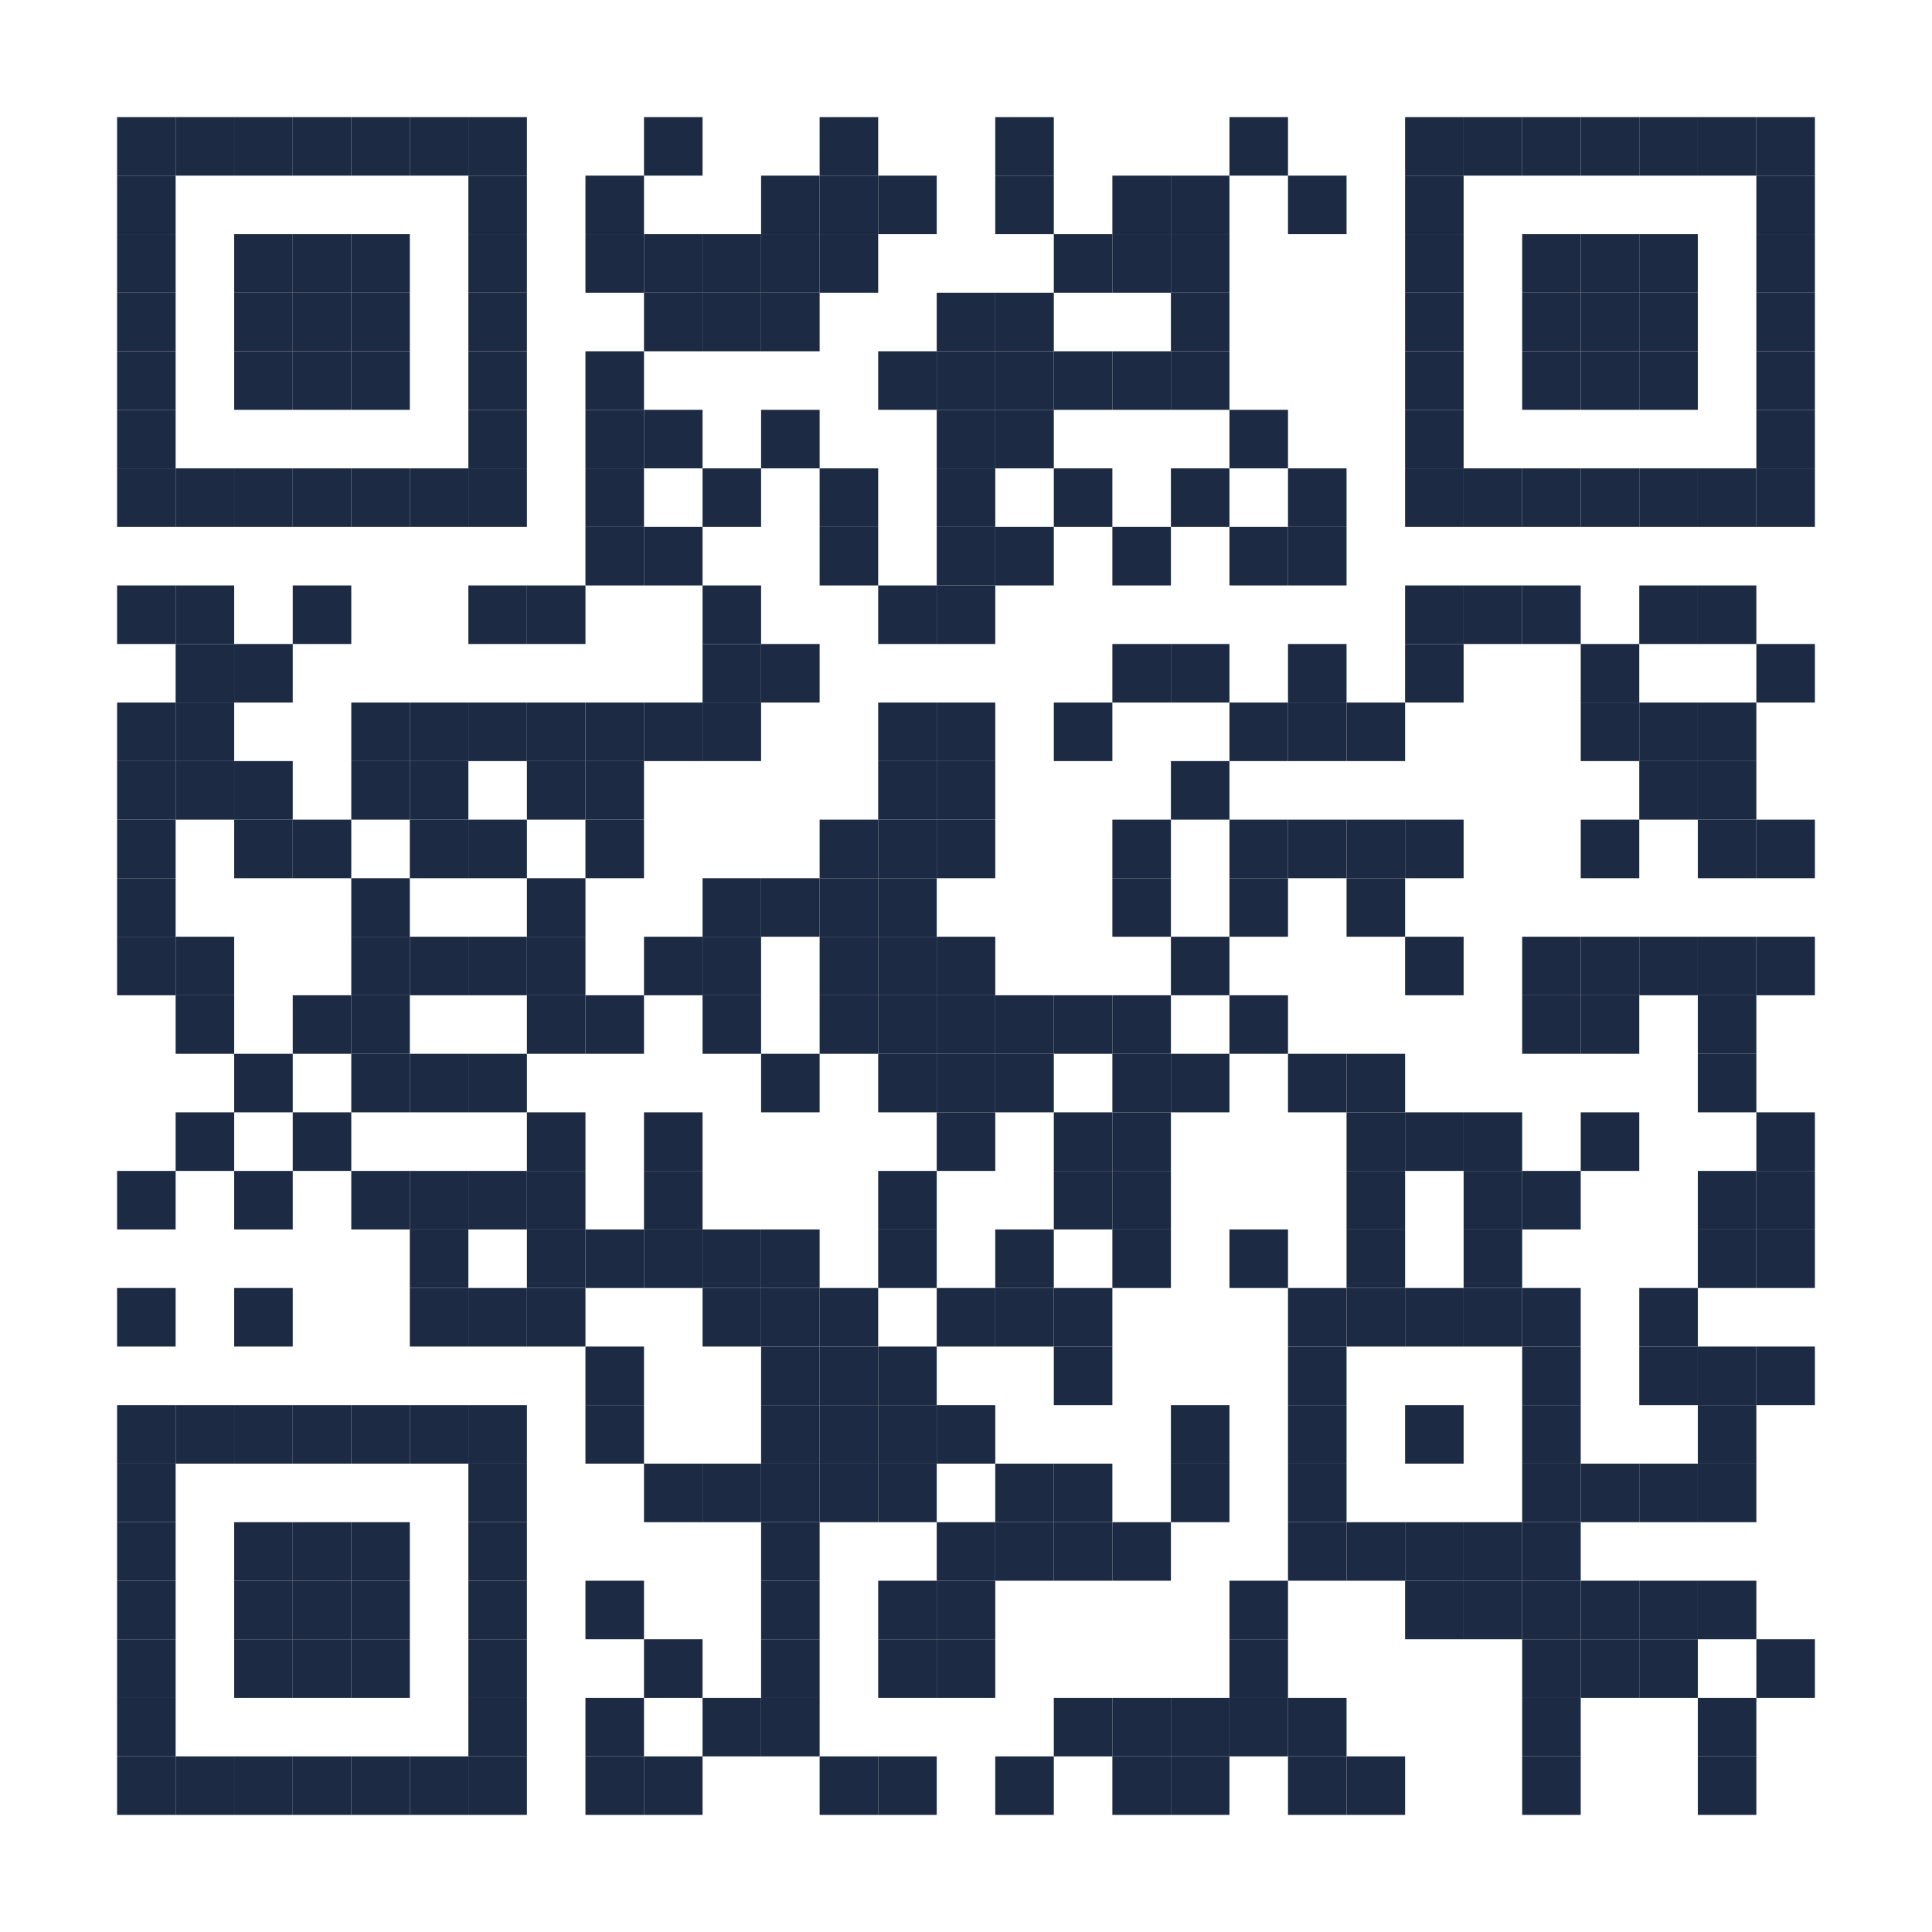
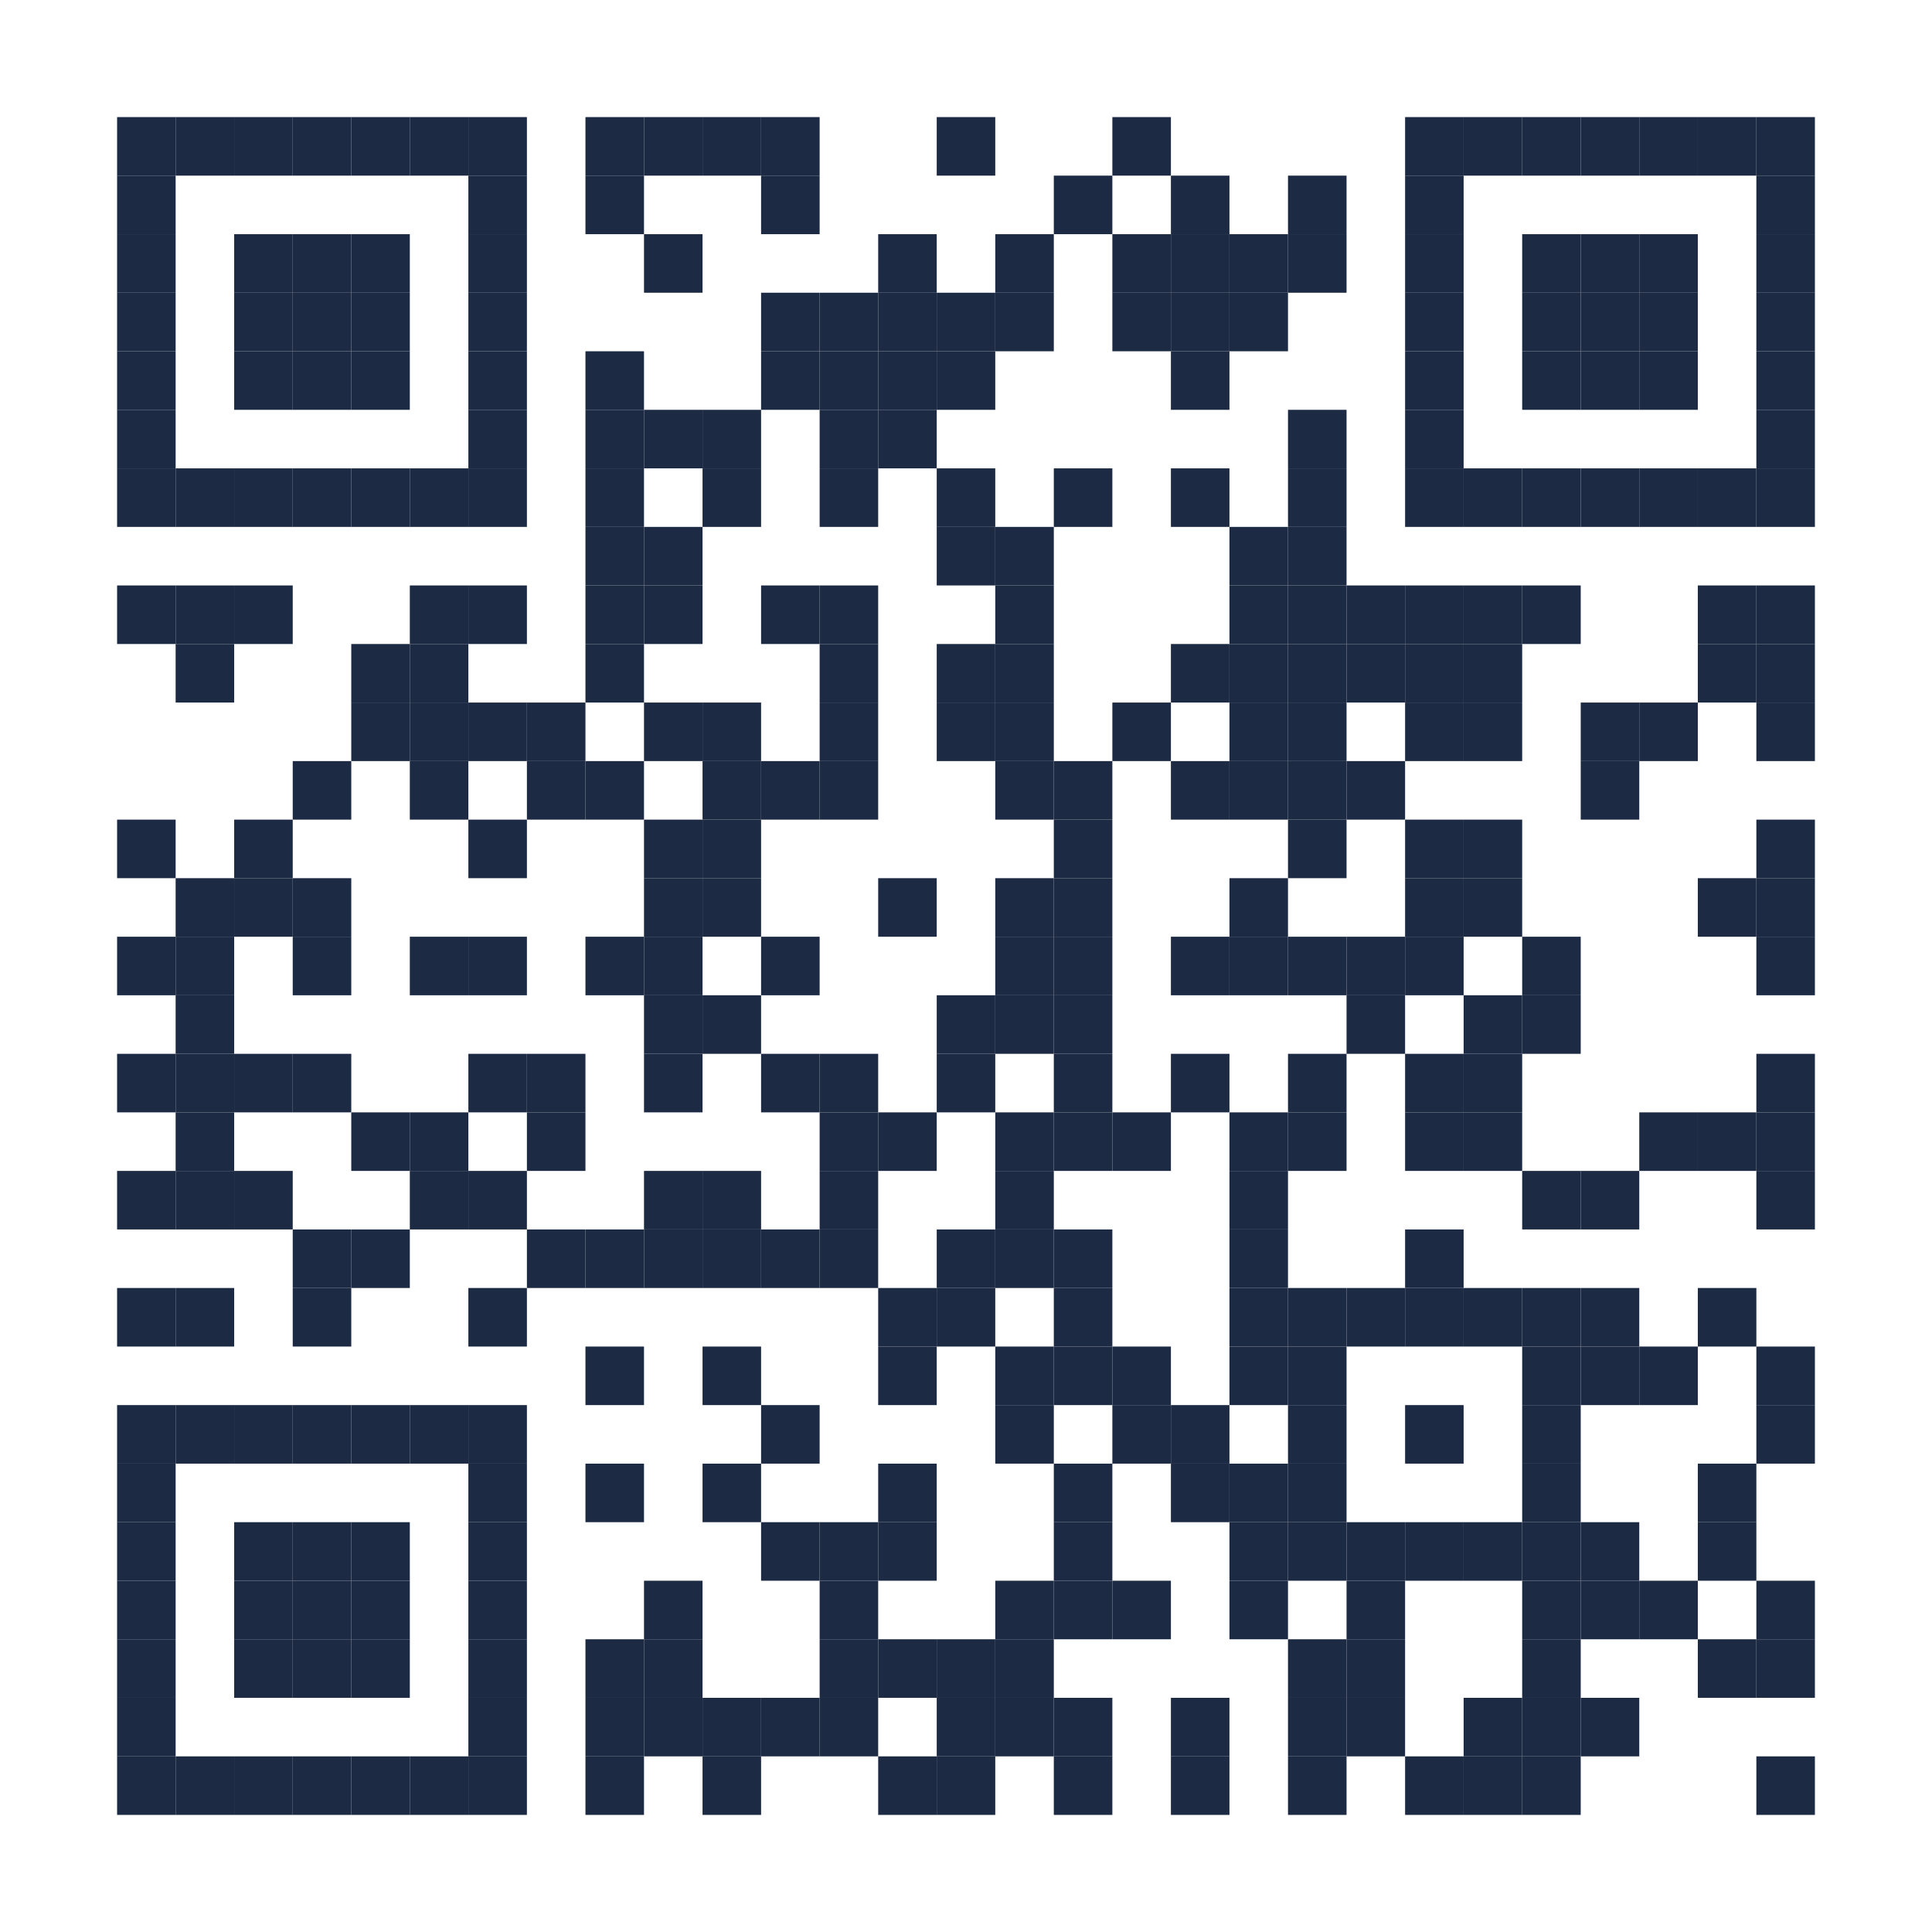
- <svg xmlns="http://www.w3.org/2000/svg" width="11.64cm" height="11.64cm" viewBox="0 0 33 33" preserveAspectRatio="none" version="1.1">
+ <svg xmlns="http://www.w3.org/2000/svg" width="3.49cm" height="3.49cm" viewBox="0 0 33 33" preserveAspectRatio="none" version="1.1">
  <g id="QRcode">
    <rect x="0" y="0" width="33" height="33" fill="#ffffff" />
    <g id="Pattern" transform="translate(2,2)">
      <rect x="0" y="0" width="1" height="1" fill="#1d2a44" />
      <rect x="1" y="0" width="1" height="1" fill="#1d2a44" />
      <rect x="2" y="0" width="1" height="1" fill="#1d2a44" />
      <rect x="3" y="0" width="1" height="1" fill="#1d2a44" />
      <rect x="4" y="0" width="1" height="1" fill="#1d2a44" />
      <rect x="5" y="0" width="1" height="1" fill="#1d2a44" />
      <rect x="6" y="0" width="1" height="1" fill="#1d2a44" />
+       <rect x="8" y="0" width="1" height="1" fill="#1d2a44" />
      <rect x="9" y="0" width="1" height="1" fill="#1d2a44" />
-       <rect x="12" y="0" width="1" height="1" fill="#1d2a44" />
-       <rect x="15" y="0" width="1" height="1" fill="#1d2a44" />
-       <rect x="19" y="0" width="1" height="1" fill="#1d2a44" />
+       <rect x="10" y="0" width="1" height="1" fill="#1d2a44" />
+       <rect x="11" y="0" width="1" height="1" fill="#1d2a44" />
+       <rect x="14" y="0" width="1" height="1" fill="#1d2a44" />
+       <rect x="17" y="0" width="1" height="1" fill="#1d2a44" />
      <rect x="22" y="0" width="1" height="1" fill="#1d2a44" />
      <rect x="23" y="0" width="1" height="1" fill="#1d2a44" />
      <rect x="24" y="0" width="1" height="1" fill="#1d2a44" />
      <rect x="25" y="0" width="1" height="1" fill="#1d2a44" />
      <rect x="26" y="0" width="1" height="1" fill="#1d2a44" />
      <rect x="27" y="0" width="1" height="1" fill="#1d2a44" />
      <rect x="28" y="0" width="1" height="1" fill="#1d2a44" />
      <rect x="0" y="1" width="1" height="1" fill="#1d2a44" />
      <rect x="6" y="1" width="1" height="1" fill="#1d2a44" />
      <rect x="8" y="1" width="1" height="1" fill="#1d2a44" />
      <rect x="11" y="1" width="1" height="1" fill="#1d2a44" />
-       <rect x="12" y="1" width="1" height="1" fill="#1d2a44" />
-       <rect x="13" y="1" width="1" height="1" fill="#1d2a44" />
-       <rect x="15" y="1" width="1" height="1" fill="#1d2a44" />
-       <rect x="17" y="1" width="1" height="1" fill="#1d2a44" />
+       <rect x="16" y="1" width="1" height="1" fill="#1d2a44" />
      <rect x="18" y="1" width="1" height="1" fill="#1d2a44" />
      <rect x="20" y="1" width="1" height="1" fill="#1d2a44" />
      <rect x="22" y="1" width="1" height="1" fill="#1d2a44" />
      <rect x="28" y="1" width="1" height="1" fill="#1d2a44" />
      <rect x="0" y="2" width="1" height="1" fill="#1d2a44" />
      <rect x="2" y="2" width="1" height="1" fill="#1d2a44" />
      <rect x="3" y="2" width="1" height="1" fill="#1d2a44" />
      <rect x="4" y="2" width="1" height="1" fill="#1d2a44" />
      <rect x="6" y="2" width="1" height="1" fill="#1d2a44" />
-       <rect x="8" y="2" width="1" height="1" fill="#1d2a44" />
      <rect x="9" y="2" width="1" height="1" fill="#1d2a44" />
-       <rect x="10" y="2" width="1" height="1" fill="#1d2a44" />
-       <rect x="11" y="2" width="1" height="1" fill="#1d2a44" />
-       <rect x="12" y="2" width="1" height="1" fill="#1d2a44" />
-       <rect x="16" y="2" width="1" height="1" fill="#1d2a44" />
+       <rect x="13" y="2" width="1" height="1" fill="#1d2a44" />
+       <rect x="15" y="2" width="1" height="1" fill="#1d2a44" />
      <rect x="17" y="2" width="1" height="1" fill="#1d2a44" />
      <rect x="18" y="2" width="1" height="1" fill="#1d2a44" />
+       <rect x="19" y="2" width="1" height="1" fill="#1d2a44" />
+       <rect x="20" y="2" width="1" height="1" fill="#1d2a44" />
      <rect x="22" y="2" width="1" height="1" fill="#1d2a44" />
      <rect x="24" y="2" width="1" height="1" fill="#1d2a44" />
      <rect x="25" y="2" width="1" height="1" fill="#1d2a44" />
      <rect x="26" y="2" width="1" height="1" fill="#1d2a44" />
      <rect x="28" y="2" width="1" height="1" fill="#1d2a44" />
      <rect x="0" y="3" width="1" height="1" fill="#1d2a44" />
      <rect x="2" y="3" width="1" height="1" fill="#1d2a44" />
      <rect x="3" y="3" width="1" height="1" fill="#1d2a44" />
      <rect x="4" y="3" width="1" height="1" fill="#1d2a44" />
      <rect x="6" y="3" width="1" height="1" fill="#1d2a44" />
-       <rect x="9" y="3" width="1" height="1" fill="#1d2a44" />
-       <rect x="10" y="3" width="1" height="1" fill="#1d2a44" />
      <rect x="11" y="3" width="1" height="1" fill="#1d2a44" />
+       <rect x="12" y="3" width="1" height="1" fill="#1d2a44" />
+       <rect x="13" y="3" width="1" height="1" fill="#1d2a44" />
      <rect x="14" y="3" width="1" height="1" fill="#1d2a44" />
      <rect x="15" y="3" width="1" height="1" fill="#1d2a44" />
+       <rect x="17" y="3" width="1" height="1" fill="#1d2a44" />
      <rect x="18" y="3" width="1" height="1" fill="#1d2a44" />
+       <rect x="19" y="3" width="1" height="1" fill="#1d2a44" />
      <rect x="22" y="3" width="1" height="1" fill="#1d2a44" />
      <rect x="24" y="3" width="1" height="1" fill="#1d2a44" />
      <rect x="25" y="3" width="1" height="1" fill="#1d2a44" />
      <rect x="26" y="3" width="1" height="1" fill="#1d2a44" />
      <rect x="28" y="3" width="1" height="1" fill="#1d2a44" />
      <rect x="0" y="4" width="1" height="1" fill="#1d2a44" />
      <rect x="2" y="4" width="1" height="1" fill="#1d2a44" />
      <rect x="3" y="4" width="1" height="1" fill="#1d2a44" />
      <rect x="4" y="4" width="1" height="1" fill="#1d2a44" />
      <rect x="6" y="4" width="1" height="1" fill="#1d2a44" />
      <rect x="8" y="4" width="1" height="1" fill="#1d2a44" />
+       <rect x="11" y="4" width="1" height="1" fill="#1d2a44" />
+       <rect x="12" y="4" width="1" height="1" fill="#1d2a44" />
      <rect x="13" y="4" width="1" height="1" fill="#1d2a44" />
      <rect x="14" y="4" width="1" height="1" fill="#1d2a44" />
-       <rect x="15" y="4" width="1" height="1" fill="#1d2a44" />
-       <rect x="16" y="4" width="1" height="1" fill="#1d2a44" />
-       <rect x="17" y="4" width="1" height="1" fill="#1d2a44" />
      <rect x="18" y="4" width="1" height="1" fill="#1d2a44" />
      <rect x="22" y="4" width="1" height="1" fill="#1d2a44" />
      <rect x="24" y="4" width="1" height="1" fill="#1d2a44" />
      <rect x="25" y="4" width="1" height="1" fill="#1d2a44" />
      <rect x="26" y="4" width="1" height="1" fill="#1d2a44" />
      <rect x="28" y="4" width="1" height="1" fill="#1d2a44" />
      <rect x="0" y="5" width="1" height="1" fill="#1d2a44" />
      <rect x="6" y="5" width="1" height="1" fill="#1d2a44" />
      <rect x="8" y="5" width="1" height="1" fill="#1d2a44" />
      <rect x="9" y="5" width="1" height="1" fill="#1d2a44" />
-       <rect x="11" y="5" width="1" height="1" fill="#1d2a44" />
-       <rect x="14" y="5" width="1" height="1" fill="#1d2a44" />
-       <rect x="15" y="5" width="1" height="1" fill="#1d2a44" />
-       <rect x="19" y="5" width="1" height="1" fill="#1d2a44" />
+       <rect x="10" y="5" width="1" height="1" fill="#1d2a44" />
+       <rect x="12" y="5" width="1" height="1" fill="#1d2a44" />
+       <rect x="13" y="5" width="1" height="1" fill="#1d2a44" />
+       <rect x="20" y="5" width="1" height="1" fill="#1d2a44" />
      <rect x="22" y="5" width="1" height="1" fill="#1d2a44" />
      <rect x="28" y="5" width="1" height="1" fill="#1d2a44" />
      <rect x="0" y="6" width="1" height="1" fill="#1d2a44" />
      <rect x="1" y="6" width="1" height="1" fill="#1d2a44" />
      <rect x="2" y="6" width="1" height="1" fill="#1d2a44" />
      <rect x="3" y="6" width="1" height="1" fill="#1d2a44" />
      <rect x="4" y="6" width="1" height="1" fill="#1d2a44" />
      <rect x="5" y="6" width="1" height="1" fill="#1d2a44" />
      <rect x="6" y="6" width="1" height="1" fill="#1d2a44" />
      <rect x="8" y="6" width="1" height="1" fill="#1d2a44" />
      <rect x="10" y="6" width="1" height="1" fill="#1d2a44" />
      <rect x="12" y="6" width="1" height="1" fill="#1d2a44" />
      <rect x="14" y="6" width="1" height="1" fill="#1d2a44" />
      <rect x="16" y="6" width="1" height="1" fill="#1d2a44" />
      <rect x="18" y="6" width="1" height="1" fill="#1d2a44" />
      <rect x="20" y="6" width="1" height="1" fill="#1d2a44" />
      <rect x="22" y="6" width="1" height="1" fill="#1d2a44" />
      <rect x="23" y="6" width="1" height="1" fill="#1d2a44" />
      <rect x="24" y="6" width="1" height="1" fill="#1d2a44" />
      <rect x="25" y="6" width="1" height="1" fill="#1d2a44" />
      <rect x="26" y="6" width="1" height="1" fill="#1d2a44" />
      <rect x="27" y="6" width="1" height="1" fill="#1d2a44" />
      <rect x="28" y="6" width="1" height="1" fill="#1d2a44" />
      <rect x="8" y="7" width="1" height="1" fill="#1d2a44" />
      <rect x="9" y="7" width="1" height="1" fill="#1d2a44" />
-       <rect x="12" y="7" width="1" height="1" fill="#1d2a44" />
      <rect x="14" y="7" width="1" height="1" fill="#1d2a44" />
      <rect x="15" y="7" width="1" height="1" fill="#1d2a44" />
-       <rect x="17" y="7" width="1" height="1" fill="#1d2a44" />
      <rect x="19" y="7" width="1" height="1" fill="#1d2a44" />
      <rect x="20" y="7" width="1" height="1" fill="#1d2a44" />
      <rect x="0" y="8" width="1" height="1" fill="#1d2a44" />
      <rect x="1" y="8" width="1" height="1" fill="#1d2a44" />
-       <rect x="3" y="8" width="1" height="1" fill="#1d2a44" />
+       <rect x="2" y="8" width="1" height="1" fill="#1d2a44" />
+       <rect x="5" y="8" width="1" height="1" fill="#1d2a44" />
      <rect x="6" y="8" width="1" height="1" fill="#1d2a44" />
-       <rect x="7" y="8" width="1" height="1" fill="#1d2a44" />
-       <rect x="10" y="8" width="1" height="1" fill="#1d2a44" />
-       <rect x="13" y="8" width="1" height="1" fill="#1d2a44" />
-       <rect x="14" y="8" width="1" height="1" fill="#1d2a44" />
+       <rect x="8" y="8" width="1" height="1" fill="#1d2a44" />
+       <rect x="9" y="8" width="1" height="1" fill="#1d2a44" />
+       <rect x="11" y="8" width="1" height="1" fill="#1d2a44" />
+       <rect x="12" y="8" width="1" height="1" fill="#1d2a44" />
+       <rect x="15" y="8" width="1" height="1" fill="#1d2a44" />
+       <rect x="19" y="8" width="1" height="1" fill="#1d2a44" />
+       <rect x="20" y="8" width="1" height="1" fill="#1d2a44" />
+       <rect x="21" y="8" width="1" height="1" fill="#1d2a44" />
      <rect x="22" y="8" width="1" height="1" fill="#1d2a44" />
      <rect x="23" y="8" width="1" height="1" fill="#1d2a44" />
      <rect x="24" y="8" width="1" height="1" fill="#1d2a44" />
-       <rect x="26" y="8" width="1" height="1" fill="#1d2a44" />
      <rect x="27" y="8" width="1" height="1" fill="#1d2a44" />
+       <rect x="28" y="8" width="1" height="1" fill="#1d2a44" />
      <rect x="1" y="9" width="1" height="1" fill="#1d2a44" />
-       <rect x="2" y="9" width="1" height="1" fill="#1d2a44" />
-       <rect x="10" y="9" width="1" height="1" fill="#1d2a44" />
-       <rect x="11" y="9" width="1" height="1" fill="#1d2a44" />
-       <rect x="17" y="9" width="1" height="1" fill="#1d2a44" />
+       <rect x="4" y="9" width="1" height="1" fill="#1d2a44" />
+       <rect x="5" y="9" width="1" height="1" fill="#1d2a44" />
+       <rect x="8" y="9" width="1" height="1" fill="#1d2a44" />
+       <rect x="12" y="9" width="1" height="1" fill="#1d2a44" />
+       <rect x="14" y="9" width="1" height="1" fill="#1d2a44" />
+       <rect x="15" y="9" width="1" height="1" fill="#1d2a44" />
      <rect x="18" y="9" width="1" height="1" fill="#1d2a44" />
+       <rect x="19" y="9" width="1" height="1" fill="#1d2a44" />
      <rect x="20" y="9" width="1" height="1" fill="#1d2a44" />
+       <rect x="21" y="9" width="1" height="1" fill="#1d2a44" />
      <rect x="22" y="9" width="1" height="1" fill="#1d2a44" />
-       <rect x="25" y="9" width="1" height="1" fill="#1d2a44" />
+       <rect x="23" y="9" width="1" height="1" fill="#1d2a44" />
+       <rect x="27" y="9" width="1" height="1" fill="#1d2a44" />
      <rect x="28" y="9" width="1" height="1" fill="#1d2a44" />
-       <rect x="0" y="10" width="1" height="1" fill="#1d2a44" />
-       <rect x="1" y="10" width="1" height="1" fill="#1d2a44" />
      <rect x="4" y="10" width="1" height="1" fill="#1d2a44" />
      <rect x="5" y="10" width="1" height="1" fill="#1d2a44" />
      <rect x="6" y="10" width="1" height="1" fill="#1d2a44" />
      <rect x="7" y="10" width="1" height="1" fill="#1d2a44" />
-       <rect x="8" y="10" width="1" height="1" fill="#1d2a44" />
      <rect x="9" y="10" width="1" height="1" fill="#1d2a44" />
      <rect x="10" y="10" width="1" height="1" fill="#1d2a44" />
-       <rect x="13" y="10" width="1" height="1" fill="#1d2a44" />
+       <rect x="12" y="10" width="1" height="1" fill="#1d2a44" />
      <rect x="14" y="10" width="1" height="1" fill="#1d2a44" />
-       <rect x="16" y="10" width="1" height="1" fill="#1d2a44" />
+       <rect x="15" y="10" width="1" height="1" fill="#1d2a44" />
+       <rect x="17" y="10" width="1" height="1" fill="#1d2a44" />
      <rect x="19" y="10" width="1" height="1" fill="#1d2a44" />
      <rect x="20" y="10" width="1" height="1" fill="#1d2a44" />
-       <rect x="21" y="10" width="1" height="1" fill="#1d2a44" />
+       <rect x="22" y="10" width="1" height="1" fill="#1d2a44" />
+       <rect x="23" y="10" width="1" height="1" fill="#1d2a44" />
      <rect x="25" y="10" width="1" height="1" fill="#1d2a44" />
      <rect x="26" y="10" width="1" height="1" fill="#1d2a44" />
-       <rect x="27" y="10" width="1" height="1" fill="#1d2a44" />
-       <rect x="0" y="11" width="1" height="1" fill="#1d2a44" />
-       <rect x="1" y="11" width="1" height="1" fill="#1d2a44" />
-       <rect x="2" y="11" width="1" height="1" fill="#1d2a44" />
-       <rect x="4" y="11" width="1" height="1" fill="#1d2a44" />
+       <rect x="28" y="10" width="1" height="1" fill="#1d2a44" />
+       <rect x="3" y="11" width="1" height="1" fill="#1d2a44" />
      <rect x="5" y="11" width="1" height="1" fill="#1d2a44" />
      <rect x="7" y="11" width="1" height="1" fill="#1d2a44" />
      <rect x="8" y="11" width="1" height="1" fill="#1d2a44" />
-       <rect x="13" y="11" width="1" height="1" fill="#1d2a44" />
-       <rect x="14" y="11" width="1" height="1" fill="#1d2a44" />
+       <rect x="10" y="11" width="1" height="1" fill="#1d2a44" />
+       <rect x="11" y="11" width="1" height="1" fill="#1d2a44" />
+       <rect x="12" y="11" width="1" height="1" fill="#1d2a44" />
+       <rect x="15" y="11" width="1" height="1" fill="#1d2a44" />
+       <rect x="16" y="11" width="1" height="1" fill="#1d2a44" />
      <rect x="18" y="11" width="1" height="1" fill="#1d2a44" />
-       <rect x="26" y="11" width="1" height="1" fill="#1d2a44" />
-       <rect x="27" y="11" width="1" height="1" fill="#1d2a44" />
+       <rect x="19" y="11" width="1" height="1" fill="#1d2a44" />
+       <rect x="20" y="11" width="1" height="1" fill="#1d2a44" />
+       <rect x="21" y="11" width="1" height="1" fill="#1d2a44" />
+       <rect x="25" y="11" width="1" height="1" fill="#1d2a44" />
      <rect x="0" y="12" width="1" height="1" fill="#1d2a44" />
      <rect x="2" y="12" width="1" height="1" fill="#1d2a44" />
-       <rect x="3" y="12" width="1" height="1" fill="#1d2a44" />
-       <rect x="5" y="12" width="1" height="1" fill="#1d2a44" />
      <rect x="6" y="12" width="1" height="1" fill="#1d2a44" />
-       <rect x="8" y="12" width="1" height="1" fill="#1d2a44" />
-       <rect x="12" y="12" width="1" height="1" fill="#1d2a44" />
-       <rect x="13" y="12" width="1" height="1" fill="#1d2a44" />
-       <rect x="14" y="12" width="1" height="1" fill="#1d2a44" />
-       <rect x="17" y="12" width="1" height="1" fill="#1d2a44" />
-       <rect x="19" y="12" width="1" height="1" fill="#1d2a44" />
+       <rect x="9" y="12" width="1" height="1" fill="#1d2a44" />
+       <rect x="10" y="12" width="1" height="1" fill="#1d2a44" />
+       <rect x="16" y="12" width="1" height="1" fill="#1d2a44" />
      <rect x="20" y="12" width="1" height="1" fill="#1d2a44" />
-       <rect x="21" y="12" width="1" height="1" fill="#1d2a44" />
      <rect x="22" y="12" width="1" height="1" fill="#1d2a44" />
-       <rect x="25" y="12" width="1" height="1" fill="#1d2a44" />
-       <rect x="27" y="12" width="1" height="1" fill="#1d2a44" />
+       <rect x="23" y="12" width="1" height="1" fill="#1d2a44" />
      <rect x="28" y="12" width="1" height="1" fill="#1d2a44" />
-       <rect x="0" y="13" width="1" height="1" fill="#1d2a44" />
-       <rect x="4" y="13" width="1" height="1" fill="#1d2a44" />
-       <rect x="7" y="13" width="1" height="1" fill="#1d2a44" />
+       <rect x="1" y="13" width="1" height="1" fill="#1d2a44" />
+       <rect x="2" y="13" width="1" height="1" fill="#1d2a44" />
+       <rect x="3" y="13" width="1" height="1" fill="#1d2a44" />
+       <rect x="9" y="13" width="1" height="1" fill="#1d2a44" />
      <rect x="10" y="13" width="1" height="1" fill="#1d2a44" />
-       <rect x="11" y="13" width="1" height="1" fill="#1d2a44" />
-       <rect x="12" y="13" width="1" height="1" fill="#1d2a44" />
      <rect x="13" y="13" width="1" height="1" fill="#1d2a44" />
-       <rect x="17" y="13" width="1" height="1" fill="#1d2a44" />
+       <rect x="15" y="13" width="1" height="1" fill="#1d2a44" />
+       <rect x="16" y="13" width="1" height="1" fill="#1d2a44" />
      <rect x="19" y="13" width="1" height="1" fill="#1d2a44" />
-       <rect x="21" y="13" width="1" height="1" fill="#1d2a44" />
+       <rect x="22" y="13" width="1" height="1" fill="#1d2a44" />
+       <rect x="23" y="13" width="1" height="1" fill="#1d2a44" />
+       <rect x="27" y="13" width="1" height="1" fill="#1d2a44" />
+       <rect x="28" y="13" width="1" height="1" fill="#1d2a44" />
      <rect x="0" y="14" width="1" height="1" fill="#1d2a44" />
      <rect x="1" y="14" width="1" height="1" fill="#1d2a44" />
-       <rect x="4" y="14" width="1" height="1" fill="#1d2a44" />
+       <rect x="3" y="14" width="1" height="1" fill="#1d2a44" />
      <rect x="5" y="14" width="1" height="1" fill="#1d2a44" />
      <rect x="6" y="14" width="1" height="1" fill="#1d2a44" />
-       <rect x="7" y="14" width="1" height="1" fill="#1d2a44" />
+       <rect x="8" y="14" width="1" height="1" fill="#1d2a44" />
      <rect x="9" y="14" width="1" height="1" fill="#1d2a44" />
-       <rect x="10" y="14" width="1" height="1" fill="#1d2a44" />
-       <rect x="12" y="14" width="1" height="1" fill="#1d2a44" />
-       <rect x="13" y="14" width="1" height="1" fill="#1d2a44" />
-       <rect x="14" y="14" width="1" height="1" fill="#1d2a44" />
+       <rect x="11" y="14" width="1" height="1" fill="#1d2a44" />
+       <rect x="15" y="14" width="1" height="1" fill="#1d2a44" />
+       <rect x="16" y="14" width="1" height="1" fill="#1d2a44" />
      <rect x="18" y="14" width="1" height="1" fill="#1d2a44" />
+       <rect x="19" y="14" width="1" height="1" fill="#1d2a44" />
+       <rect x="20" y="14" width="1" height="1" fill="#1d2a44" />
+       <rect x="21" y="14" width="1" height="1" fill="#1d2a44" />
      <rect x="22" y="14" width="1" height="1" fill="#1d2a44" />
      <rect x="24" y="14" width="1" height="1" fill="#1d2a44" />
-       <rect x="25" y="14" width="1" height="1" fill="#1d2a44" />
-       <rect x="26" y="14" width="1" height="1" fill="#1d2a44" />
-       <rect x="27" y="14" width="1" height="1" fill="#1d2a44" />
      <rect x="28" y="14" width="1" height="1" fill="#1d2a44" />
      <rect x="1" y="15" width="1" height="1" fill="#1d2a44" />
-       <rect x="3" y="15" width="1" height="1" fill="#1d2a44" />
-       <rect x="4" y="15" width="1" height="1" fill="#1d2a44" />
-       <rect x="7" y="15" width="1" height="1" fill="#1d2a44" />
-       <rect x="8" y="15" width="1" height="1" fill="#1d2a44" />
+       <rect x="9" y="15" width="1" height="1" fill="#1d2a44" />
      <rect x="10" y="15" width="1" height="1" fill="#1d2a44" />
-       <rect x="12" y="15" width="1" height="1" fill="#1d2a44" />
-       <rect x="13" y="15" width="1" height="1" fill="#1d2a44" />
      <rect x="14" y="15" width="1" height="1" fill="#1d2a44" />
      <rect x="15" y="15" width="1" height="1" fill="#1d2a44" />
      <rect x="16" y="15" width="1" height="1" fill="#1d2a44" />
-       <rect x="17" y="15" width="1" height="1" fill="#1d2a44" />
-       <rect x="19" y="15" width="1" height="1" fill="#1d2a44" />
+       <rect x="21" y="15" width="1" height="1" fill="#1d2a44" />
+       <rect x="23" y="15" width="1" height="1" fill="#1d2a44" />
      <rect x="24" y="15" width="1" height="1" fill="#1d2a44" />
-       <rect x="25" y="15" width="1" height="1" fill="#1d2a44" />
-       <rect x="27" y="15" width="1" height="1" fill="#1d2a44" />
+       <rect x="0" y="16" width="1" height="1" fill="#1d2a44" />
+       <rect x="1" y="16" width="1" height="1" fill="#1d2a44" />
      <rect x="2" y="16" width="1" height="1" fill="#1d2a44" />
-       <rect x="4" y="16" width="1" height="1" fill="#1d2a44" />
-       <rect x="5" y="16" width="1" height="1" fill="#1d2a44" />
+       <rect x="3" y="16" width="1" height="1" fill="#1d2a44" />
      <rect x="6" y="16" width="1" height="1" fill="#1d2a44" />
+       <rect x="7" y="16" width="1" height="1" fill="#1d2a44" />
+       <rect x="9" y="16" width="1" height="1" fill="#1d2a44" />
      <rect x="11" y="16" width="1" height="1" fill="#1d2a44" />
-       <rect x="13" y="16" width="1" height="1" fill="#1d2a44" />
+       <rect x="12" y="16" width="1" height="1" fill="#1d2a44" />
      <rect x="14" y="16" width="1" height="1" fill="#1d2a44" />
-       <rect x="15" y="16" width="1" height="1" fill="#1d2a44" />
-       <rect x="17" y="16" width="1" height="1" fill="#1d2a44" />
+       <rect x="16" y="16" width="1" height="1" fill="#1d2a44" />
      <rect x="18" y="16" width="1" height="1" fill="#1d2a44" />
      <rect x="20" y="16" width="1" height="1" fill="#1d2a44" />
-       <rect x="21" y="16" width="1" height="1" fill="#1d2a44" />
-       <rect x="27" y="16" width="1" height="1" fill="#1d2a44" />
+       <rect x="22" y="16" width="1" height="1" fill="#1d2a44" />
+       <rect x="23" y="16" width="1" height="1" fill="#1d2a44" />
+       <rect x="28" y="16" width="1" height="1" fill="#1d2a44" />
      <rect x="1" y="17" width="1" height="1" fill="#1d2a44" />
-       <rect x="3" y="17" width="1" height="1" fill="#1d2a44" />
+       <rect x="4" y="17" width="1" height="1" fill="#1d2a44" />
+       <rect x="5" y="17" width="1" height="1" fill="#1d2a44" />
      <rect x="7" y="17" width="1" height="1" fill="#1d2a44" />
-       <rect x="9" y="17" width="1" height="1" fill="#1d2a44" />
-       <rect x="14" y="17" width="1" height="1" fill="#1d2a44" />
+       <rect x="12" y="17" width="1" height="1" fill="#1d2a44" />
+       <rect x="13" y="17" width="1" height="1" fill="#1d2a44" />
+       <rect x="15" y="17" width="1" height="1" fill="#1d2a44" />
      <rect x="16" y="17" width="1" height="1" fill="#1d2a44" />
      <rect x="17" y="17" width="1" height="1" fill="#1d2a44" />
-       <rect x="21" y="17" width="1" height="1" fill="#1d2a44" />
+       <rect x="19" y="17" width="1" height="1" fill="#1d2a44" />
+       <rect x="20" y="17" width="1" height="1" fill="#1d2a44" />
      <rect x="22" y="17" width="1" height="1" fill="#1d2a44" />
      <rect x="23" y="17" width="1" height="1" fill="#1d2a44" />
-       <rect x="25" y="17" width="1" height="1" fill="#1d2a44" />
+       <rect x="26" y="17" width="1" height="1" fill="#1d2a44" />
+       <rect x="27" y="17" width="1" height="1" fill="#1d2a44" />
      <rect x="28" y="17" width="1" height="1" fill="#1d2a44" />
      <rect x="0" y="18" width="1" height="1" fill="#1d2a44" />
+       <rect x="1" y="18" width="1" height="1" fill="#1d2a44" />
      <rect x="2" y="18" width="1" height="1" fill="#1d2a44" />
-       <rect x="4" y="18" width="1" height="1" fill="#1d2a44" />
      <rect x="5" y="18" width="1" height="1" fill="#1d2a44" />
      <rect x="6" y="18" width="1" height="1" fill="#1d2a44" />
-       <rect x="7" y="18" width="1" height="1" fill="#1d2a44" />
      <rect x="9" y="18" width="1" height="1" fill="#1d2a44" />
-       <rect x="13" y="18" width="1" height="1" fill="#1d2a44" />
-       <rect x="16" y="18" width="1" height="1" fill="#1d2a44" />
-       <rect x="17" y="18" width="1" height="1" fill="#1d2a44" />
-       <rect x="21" y="18" width="1" height="1" fill="#1d2a44" />
-       <rect x="23" y="18" width="1" height="1" fill="#1d2a44" />
+       <rect x="10" y="18" width="1" height="1" fill="#1d2a44" />
+       <rect x="12" y="18" width="1" height="1" fill="#1d2a44" />
+       <rect x="15" y="18" width="1" height="1" fill="#1d2a44" />
+       <rect x="19" y="18" width="1" height="1" fill="#1d2a44" />
      <rect x="24" y="18" width="1" height="1" fill="#1d2a44" />
-       <rect x="27" y="18" width="1" height="1" fill="#1d2a44" />
+       <rect x="25" y="18" width="1" height="1" fill="#1d2a44" />
      <rect x="28" y="18" width="1" height="1" fill="#1d2a44" />
-       <rect x="5" y="19" width="1" height="1" fill="#1d2a44" />
+       <rect x="3" y="19" width="1" height="1" fill="#1d2a44" />
+       <rect x="4" y="19" width="1" height="1" fill="#1d2a44" />
      <rect x="7" y="19" width="1" height="1" fill="#1d2a44" />
      <rect x="8" y="19" width="1" height="1" fill="#1d2a44" />
      <rect x="9" y="19" width="1" height="1" fill="#1d2a44" />
      <rect x="10" y="19" width="1" height="1" fill="#1d2a44" />
      <rect x="11" y="19" width="1" height="1" fill="#1d2a44" />
-       <rect x="13" y="19" width="1" height="1" fill="#1d2a44" />
+       <rect x="12" y="19" width="1" height="1" fill="#1d2a44" />
+       <rect x="14" y="19" width="1" height="1" fill="#1d2a44" />
      <rect x="15" y="19" width="1" height="1" fill="#1d2a44" />
-       <rect x="17" y="19" width="1" height="1" fill="#1d2a44" />
+       <rect x="16" y="19" width="1" height="1" fill="#1d2a44" />
      <rect x="19" y="19" width="1" height="1" fill="#1d2a44" />
-       <rect x="21" y="19" width="1" height="1" fill="#1d2a44" />
-       <rect x="23" y="19" width="1" height="1" fill="#1d2a44" />
-       <rect x="27" y="19" width="1" height="1" fill="#1d2a44" />
-       <rect x="28" y="19" width="1" height="1" fill="#1d2a44" />
+       <rect x="22" y="19" width="1" height="1" fill="#1d2a44" />
      <rect x="0" y="20" width="1" height="1" fill="#1d2a44" />
-       <rect x="2" y="20" width="1" height="1" fill="#1d2a44" />
-       <rect x="5" y="20" width="1" height="1" fill="#1d2a44" />
+       <rect x="1" y="20" width="1" height="1" fill="#1d2a44" />
+       <rect x="3" y="20" width="1" height="1" fill="#1d2a44" />
      <rect x="6" y="20" width="1" height="1" fill="#1d2a44" />
-       <rect x="7" y="20" width="1" height="1" fill="#1d2a44" />
-       <rect x="10" y="20" width="1" height="1" fill="#1d2a44" />
-       <rect x="11" y="20" width="1" height="1" fill="#1d2a44" />
-       <rect x="12" y="20" width="1" height="1" fill="#1d2a44" />
+       <rect x="13" y="20" width="1" height="1" fill="#1d2a44" />
      <rect x="14" y="20" width="1" height="1" fill="#1d2a44" />
-       <rect x="15" y="20" width="1" height="1" fill="#1d2a44" />
      <rect x="16" y="20" width="1" height="1" fill="#1d2a44" />
+       <rect x="19" y="20" width="1" height="1" fill="#1d2a44" />
      <rect x="20" y="20" width="1" height="1" fill="#1d2a44" />
      <rect x="21" y="20" width="1" height="1" fill="#1d2a44" />
      <rect x="22" y="20" width="1" height="1" fill="#1d2a44" />
      <rect x="23" y="20" width="1" height="1" fill="#1d2a44" />
      <rect x="24" y="20" width="1" height="1" fill="#1d2a44" />
-       <rect x="26" y="20" width="1" height="1" fill="#1d2a44" />
+       <rect x="25" y="20" width="1" height="1" fill="#1d2a44" />
+       <rect x="27" y="20" width="1" height="1" fill="#1d2a44" />
      <rect x="8" y="21" width="1" height="1" fill="#1d2a44" />
-       <rect x="11" y="21" width="1" height="1" fill="#1d2a44" />
-       <rect x="12" y="21" width="1" height="1" fill="#1d2a44" />
+       <rect x="10" y="21" width="1" height="1" fill="#1d2a44" />
      <rect x="13" y="21" width="1" height="1" fill="#1d2a44" />
+       <rect x="15" y="21" width="1" height="1" fill="#1d2a44" />
      <rect x="16" y="21" width="1" height="1" fill="#1d2a44" />
+       <rect x="17" y="21" width="1" height="1" fill="#1d2a44" />
+       <rect x="19" y="21" width="1" height="1" fill="#1d2a44" />
      <rect x="20" y="21" width="1" height="1" fill="#1d2a44" />
      <rect x="24" y="21" width="1" height="1" fill="#1d2a44" />
+       <rect x="25" y="21" width="1" height="1" fill="#1d2a44" />
      <rect x="26" y="21" width="1" height="1" fill="#1d2a44" />
-       <rect x="27" y="21" width="1" height="1" fill="#1d2a44" />
      <rect x="28" y="21" width="1" height="1" fill="#1d2a44" />
      <rect x="0" y="22" width="1" height="1" fill="#1d2a44" />
      <rect x="1" y="22" width="1" height="1" fill="#1d2a44" />
      <rect x="2" y="22" width="1" height="1" fill="#1d2a44" />
      <rect x="3" y="22" width="1" height="1" fill="#1d2a44" />
      <rect x="4" y="22" width="1" height="1" fill="#1d2a44" />
      <rect x="5" y="22" width="1" height="1" fill="#1d2a44" />
      <rect x="6" y="22" width="1" height="1" fill="#1d2a44" />
-       <rect x="8" y="22" width="1" height="1" fill="#1d2a44" />
      <rect x="11" y="22" width="1" height="1" fill="#1d2a44" />
-       <rect x="12" y="22" width="1" height="1" fill="#1d2a44" />
-       <rect x="13" y="22" width="1" height="1" fill="#1d2a44" />
-       <rect x="14" y="22" width="1" height="1" fill="#1d2a44" />
+       <rect x="15" y="22" width="1" height="1" fill="#1d2a44" />
+       <rect x="17" y="22" width="1" height="1" fill="#1d2a44" />
      <rect x="18" y="22" width="1" height="1" fill="#1d2a44" />
      <rect x="20" y="22" width="1" height="1" fill="#1d2a44" />
      <rect x="22" y="22" width="1" height="1" fill="#1d2a44" />
      <rect x="24" y="22" width="1" height="1" fill="#1d2a44" />
-       <rect x="27" y="22" width="1" height="1" fill="#1d2a44" />
+       <rect x="28" y="22" width="1" height="1" fill="#1d2a44" />
      <rect x="0" y="23" width="1" height="1" fill="#1d2a44" />
      <rect x="6" y="23" width="1" height="1" fill="#1d2a44" />
-       <rect x="9" y="23" width="1" height="1" fill="#1d2a44" />
+       <rect x="8" y="23" width="1" height="1" fill="#1d2a44" />
      <rect x="10" y="23" width="1" height="1" fill="#1d2a44" />
-       <rect x="11" y="23" width="1" height="1" fill="#1d2a44" />
-       <rect x="12" y="23" width="1" height="1" fill="#1d2a44" />
      <rect x="13" y="23" width="1" height="1" fill="#1d2a44" />
-       <rect x="15" y="23" width="1" height="1" fill="#1d2a44" />
      <rect x="16" y="23" width="1" height="1" fill="#1d2a44" />
      <rect x="18" y="23" width="1" height="1" fill="#1d2a44" />
+       <rect x="19" y="23" width="1" height="1" fill="#1d2a44" />
      <rect x="20" y="23" width="1" height="1" fill="#1d2a44" />
      <rect x="24" y="23" width="1" height="1" fill="#1d2a44" />
-       <rect x="25" y="23" width="1" height="1" fill="#1d2a44" />
-       <rect x="26" y="23" width="1" height="1" fill="#1d2a44" />
      <rect x="27" y="23" width="1" height="1" fill="#1d2a44" />
      <rect x="0" y="24" width="1" height="1" fill="#1d2a44" />
      <rect x="2" y="24" width="1" height="1" fill="#1d2a44" />
      <rect x="3" y="24" width="1" height="1" fill="#1d2a44" />
      <rect x="4" y="24" width="1" height="1" fill="#1d2a44" />
      <rect x="6" y="24" width="1" height="1" fill="#1d2a44" />
      <rect x="11" y="24" width="1" height="1" fill="#1d2a44" />
-       <rect x="14" y="24" width="1" height="1" fill="#1d2a44" />
-       <rect x="15" y="24" width="1" height="1" fill="#1d2a44" />
+       <rect x="12" y="24" width="1" height="1" fill="#1d2a44" />
+       <rect x="13" y="24" width="1" height="1" fill="#1d2a44" />
      <rect x="16" y="24" width="1" height="1" fill="#1d2a44" />
-       <rect x="17" y="24" width="1" height="1" fill="#1d2a44" />
+       <rect x="19" y="24" width="1" height="1" fill="#1d2a44" />
      <rect x="20" y="24" width="1" height="1" fill="#1d2a44" />
      <rect x="21" y="24" width="1" height="1" fill="#1d2a44" />
      <rect x="22" y="24" width="1" height="1" fill="#1d2a44" />
      <rect x="23" y="24" width="1" height="1" fill="#1d2a44" />
      <rect x="24" y="24" width="1" height="1" fill="#1d2a44" />
+       <rect x="25" y="24" width="1" height="1" fill="#1d2a44" />
+       <rect x="27" y="24" width="1" height="1" fill="#1d2a44" />
      <rect x="0" y="25" width="1" height="1" fill="#1d2a44" />
      <rect x="2" y="25" width="1" height="1" fill="#1d2a44" />
      <rect x="3" y="25" width="1" height="1" fill="#1d2a44" />
      <rect x="4" y="25" width="1" height="1" fill="#1d2a44" />
      <rect x="6" y="25" width="1" height="1" fill="#1d2a44" />
-       <rect x="8" y="25" width="1" height="1" fill="#1d2a44" />
-       <rect x="11" y="25" width="1" height="1" fill="#1d2a44" />
-       <rect x="13" y="25" width="1" height="1" fill="#1d2a44" />
-       <rect x="14" y="25" width="1" height="1" fill="#1d2a44" />
+       <rect x="9" y="25" width="1" height="1" fill="#1d2a44" />
+       <rect x="12" y="25" width="1" height="1" fill="#1d2a44" />
+       <rect x="15" y="25" width="1" height="1" fill="#1d2a44" />
+       <rect x="16" y="25" width="1" height="1" fill="#1d2a44" />
+       <rect x="17" y="25" width="1" height="1" fill="#1d2a44" />
      <rect x="19" y="25" width="1" height="1" fill="#1d2a44" />
-       <rect x="22" y="25" width="1" height="1" fill="#1d2a44" />
-       <rect x="23" y="25" width="1" height="1" fill="#1d2a44" />
+       <rect x="21" y="25" width="1" height="1" fill="#1d2a44" />
      <rect x="24" y="25" width="1" height="1" fill="#1d2a44" />
      <rect x="25" y="25" width="1" height="1" fill="#1d2a44" />
      <rect x="26" y="25" width="1" height="1" fill="#1d2a44" />
-       <rect x="27" y="25" width="1" height="1" fill="#1d2a44" />
+       <rect x="28" y="25" width="1" height="1" fill="#1d2a44" />
      <rect x="0" y="26" width="1" height="1" fill="#1d2a44" />
      <rect x="2" y="26" width="1" height="1" fill="#1d2a44" />
      <rect x="3" y="26" width="1" height="1" fill="#1d2a44" />
      <rect x="4" y="26" width="1" height="1" fill="#1d2a44" />
      <rect x="6" y="26" width="1" height="1" fill="#1d2a44" />
+       <rect x="8" y="26" width="1" height="1" fill="#1d2a44" />
      <rect x="9" y="26" width="1" height="1" fill="#1d2a44" />
-       <rect x="11" y="26" width="1" height="1" fill="#1d2a44" />
+       <rect x="12" y="26" width="1" height="1" fill="#1d2a44" />
      <rect x="13" y="26" width="1" height="1" fill="#1d2a44" />
      <rect x="14" y="26" width="1" height="1" fill="#1d2a44" />
-       <rect x="19" y="26" width="1" height="1" fill="#1d2a44" />
+       <rect x="15" y="26" width="1" height="1" fill="#1d2a44" />
+       <rect x="20" y="26" width="1" height="1" fill="#1d2a44" />
+       <rect x="21" y="26" width="1" height="1" fill="#1d2a44" />
      <rect x="24" y="26" width="1" height="1" fill="#1d2a44" />
-       <rect x="25" y="26" width="1" height="1" fill="#1d2a44" />
-       <rect x="26" y="26" width="1" height="1" fill="#1d2a44" />
+       <rect x="27" y="26" width="1" height="1" fill="#1d2a44" />
      <rect x="28" y="26" width="1" height="1" fill="#1d2a44" />
      <rect x="0" y="27" width="1" height="1" fill="#1d2a44" />
      <rect x="6" y="27" width="1" height="1" fill="#1d2a44" />
      <rect x="8" y="27" width="1" height="1" fill="#1d2a44" />
+       <rect x="9" y="27" width="1" height="1" fill="#1d2a44" />
      <rect x="10" y="27" width="1" height="1" fill="#1d2a44" />
      <rect x="11" y="27" width="1" height="1" fill="#1d2a44" />
+       <rect x="12" y="27" width="1" height="1" fill="#1d2a44" />
+       <rect x="14" y="27" width="1" height="1" fill="#1d2a44" />
+       <rect x="15" y="27" width="1" height="1" fill="#1d2a44" />
      <rect x="16" y="27" width="1" height="1" fill="#1d2a44" />
-       <rect x="17" y="27" width="1" height="1" fill="#1d2a44" />
      <rect x="18" y="27" width="1" height="1" fill="#1d2a44" />
-       <rect x="19" y="27" width="1" height="1" fill="#1d2a44" />
      <rect x="20" y="27" width="1" height="1" fill="#1d2a44" />
+       <rect x="21" y="27" width="1" height="1" fill="#1d2a44" />
+       <rect x="23" y="27" width="1" height="1" fill="#1d2a44" />
      <rect x="24" y="27" width="1" height="1" fill="#1d2a44" />
-       <rect x="27" y="27" width="1" height="1" fill="#1d2a44" />
+       <rect x="25" y="27" width="1" height="1" fill="#1d2a44" />
      <rect x="0" y="28" width="1" height="1" fill="#1d2a44" />
      <rect x="1" y="28" width="1" height="1" fill="#1d2a44" />
      <rect x="2" y="28" width="1" height="1" fill="#1d2a44" />
      <rect x="3" y="28" width="1" height="1" fill="#1d2a44" />
      <rect x="4" y="28" width="1" height="1" fill="#1d2a44" />
      <rect x="5" y="28" width="1" height="1" fill="#1d2a44" />
      <rect x="6" y="28" width="1" height="1" fill="#1d2a44" />
      <rect x="8" y="28" width="1" height="1" fill="#1d2a44" />
-       <rect x="9" y="28" width="1" height="1" fill="#1d2a44" />
-       <rect x="12" y="28" width="1" height="1" fill="#1d2a44" />
+       <rect x="10" y="28" width="1" height="1" fill="#1d2a44" />
      <rect x="13" y="28" width="1" height="1" fill="#1d2a44" />
-       <rect x="15" y="28" width="1" height="1" fill="#1d2a44" />
-       <rect x="17" y="28" width="1" height="1" fill="#1d2a44" />
+       <rect x="14" y="28" width="1" height="1" fill="#1d2a44" />
+       <rect x="16" y="28" width="1" height="1" fill="#1d2a44" />
      <rect x="18" y="28" width="1" height="1" fill="#1d2a44" />
      <rect x="20" y="28" width="1" height="1" fill="#1d2a44" />
-       <rect x="21" y="28" width="1" height="1" fill="#1d2a44" />
+       <rect x="22" y="28" width="1" height="1" fill="#1d2a44" />
+       <rect x="23" y="28" width="1" height="1" fill="#1d2a44" />
      <rect x="24" y="28" width="1" height="1" fill="#1d2a44" />
-       <rect x="27" y="28" width="1" height="1" fill="#1d2a44" />
+       <rect x="28" y="28" width="1" height="1" fill="#1d2a44" />
    </g>
  </g>
</svg>
